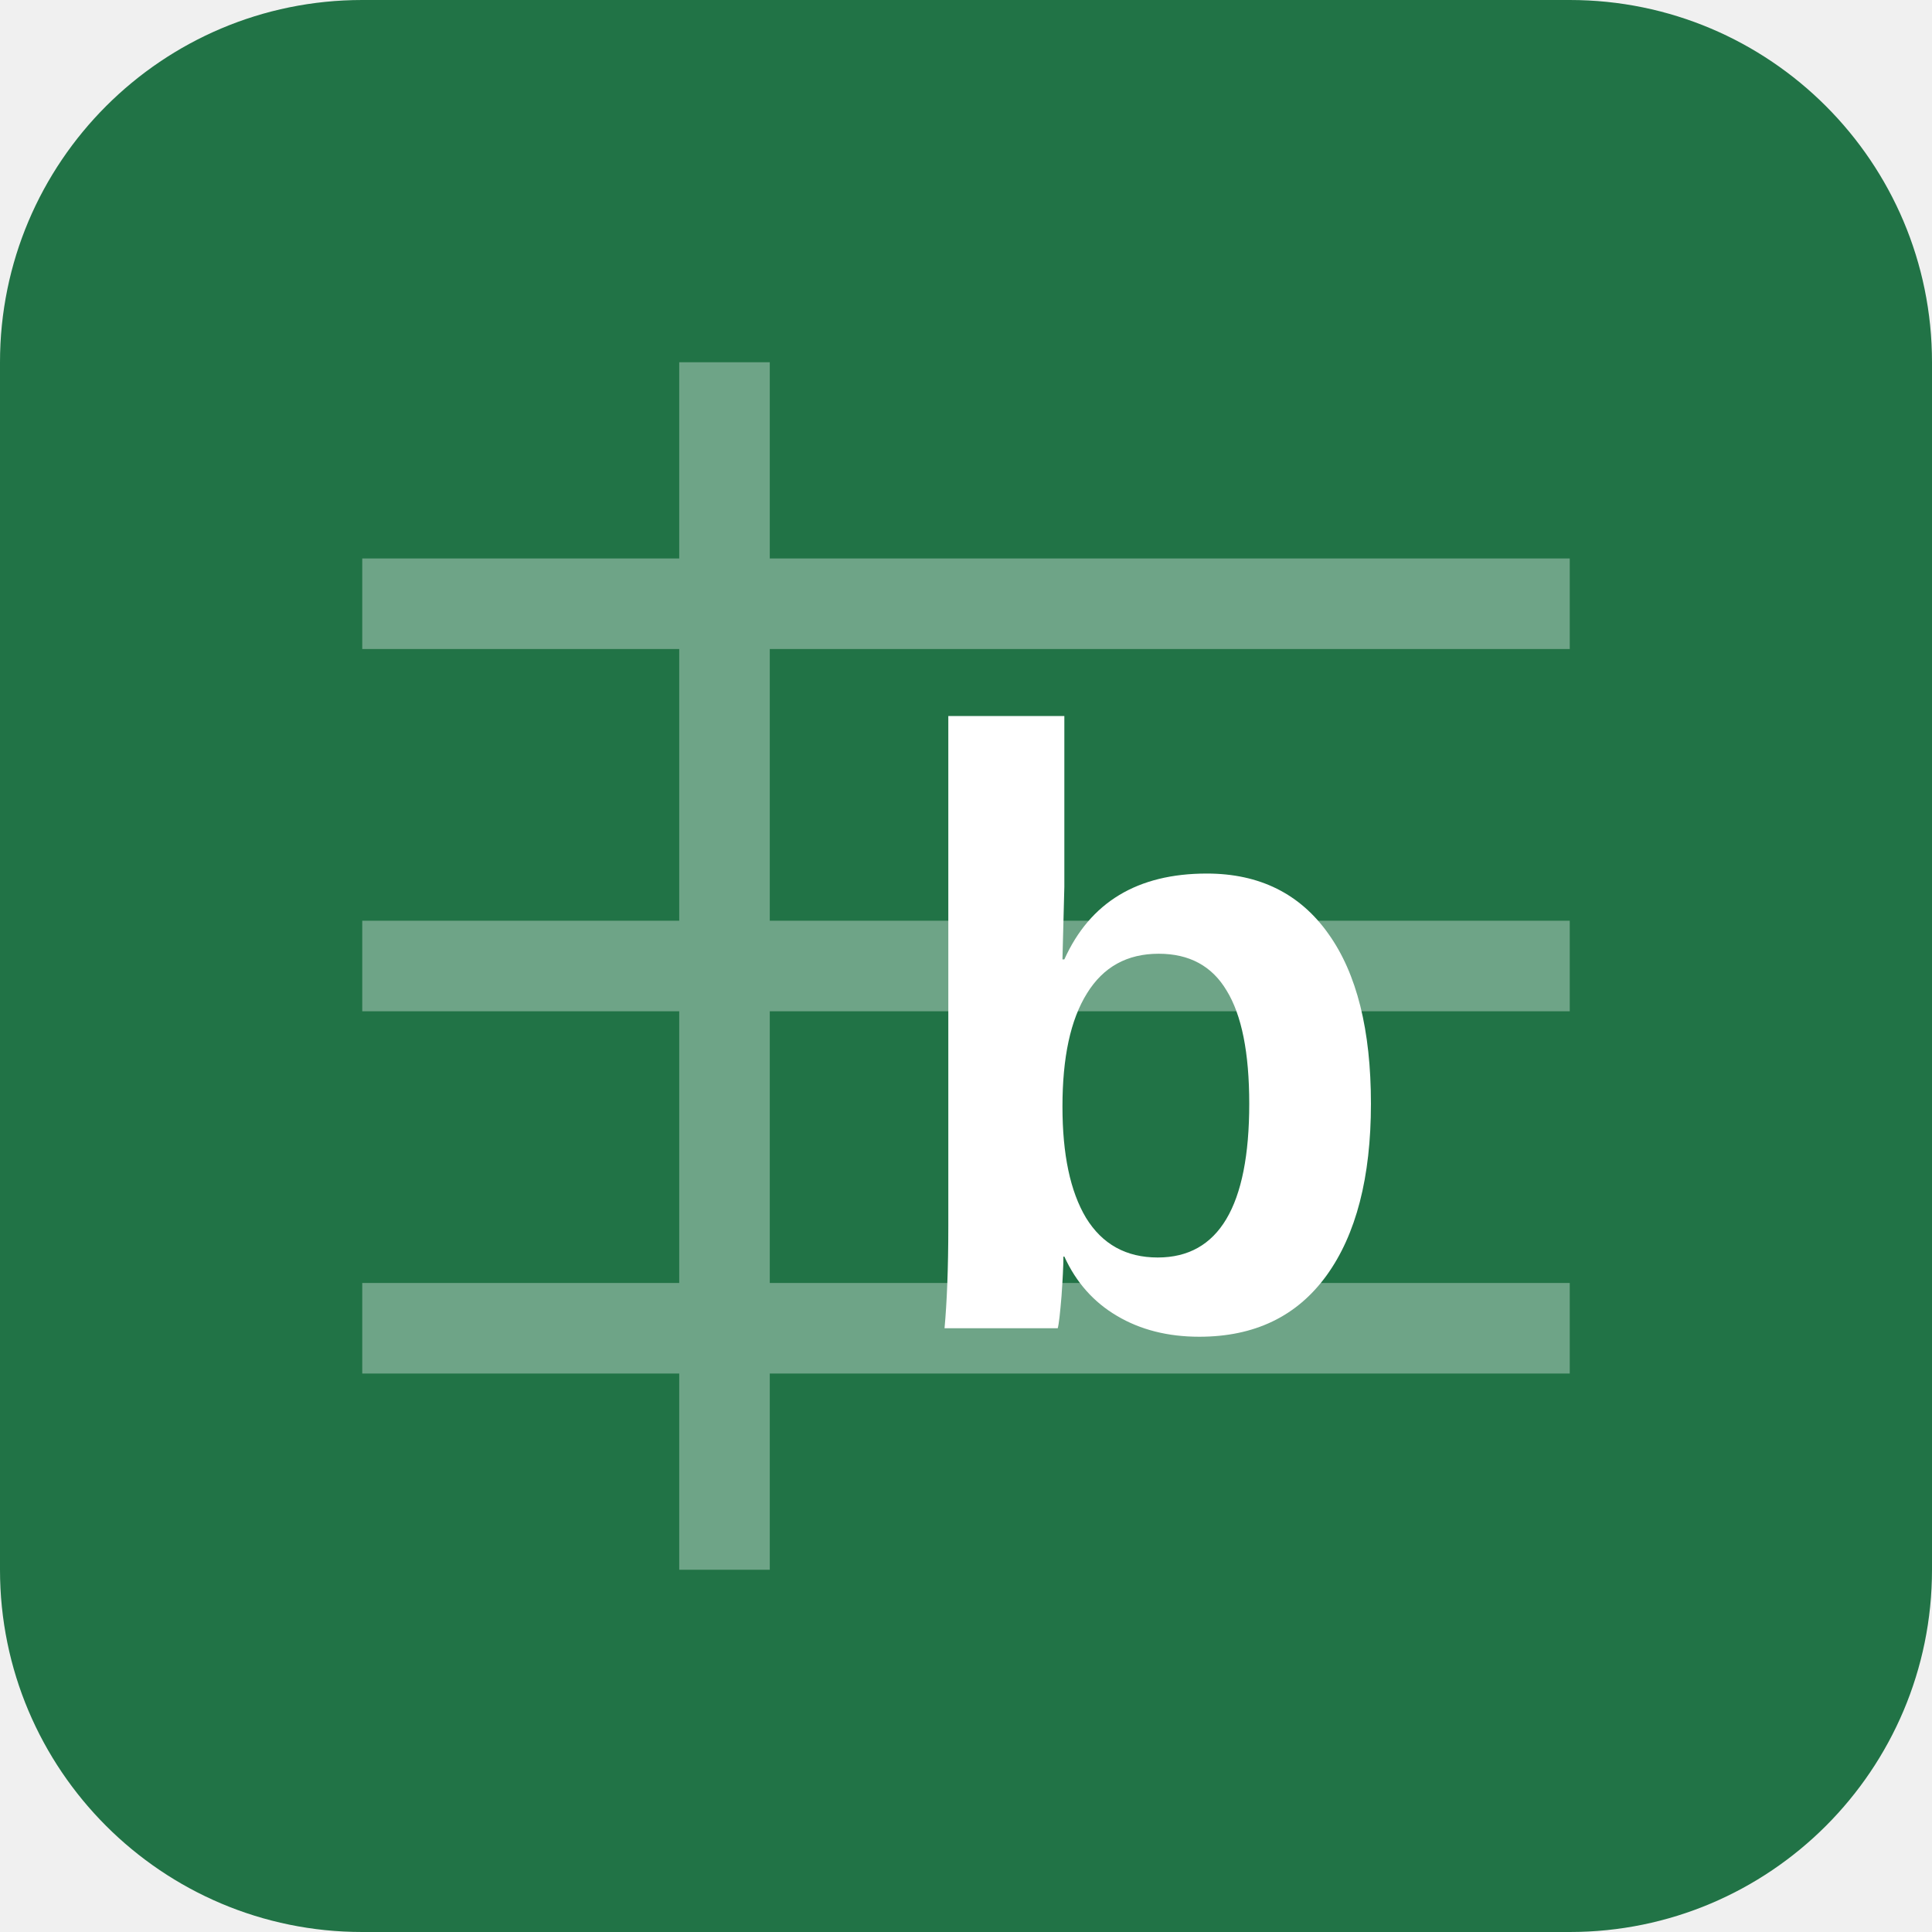
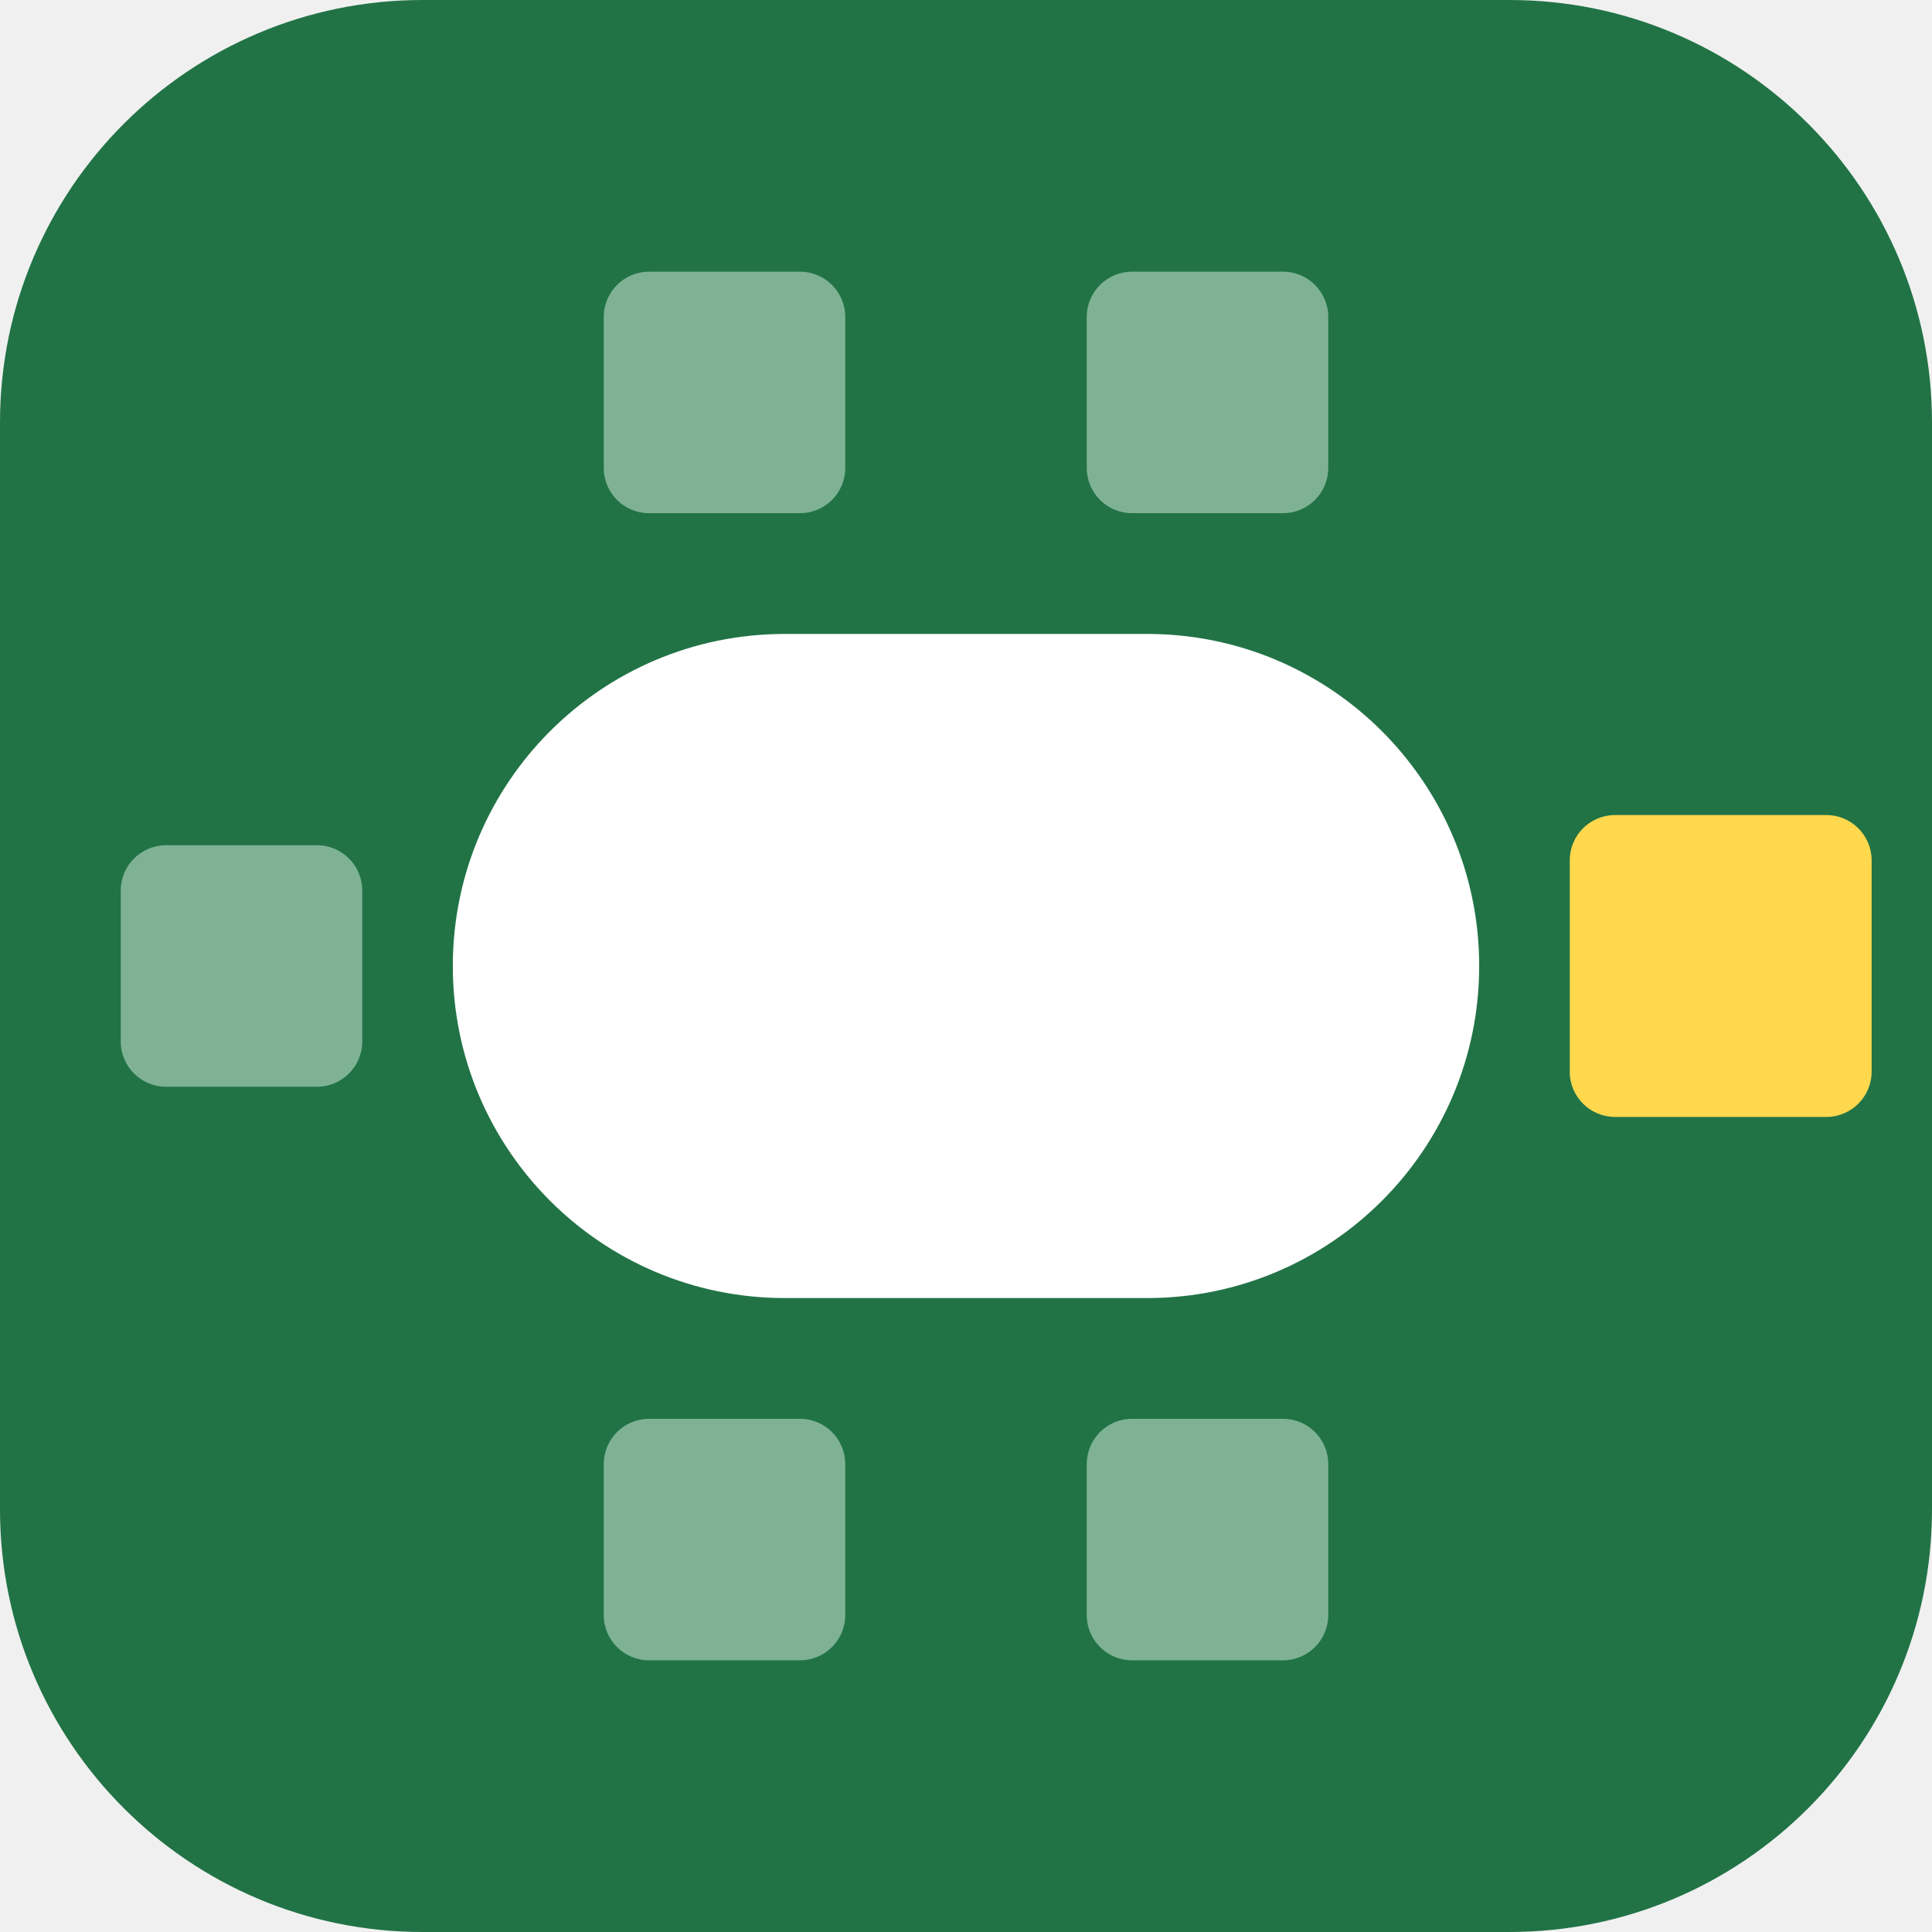
- <svg xmlns="http://www.w3.org/2000/svg" viewBox="0 0 32 32">
-   <rect width="32" height="32" rx="6" fill="#217346" />
-   <path d="M6 10h20M6 16h20M6 22h20M12 6v20" stroke="#fff" stroke-opacity=".35" stroke-width="1.5" />
-   <text x="19" y="22" font-family="Arial, sans-serif" font-weight="900" font-size="14" fill="#fff" text-anchor="middle">b</text>
+ <svg xmlns="http://www.w3.org/2000/svg" viewBox="0 0 64 64">
+   <rect width="64" height="64" rx="14" fill="#217346" />
+   <g transform="translate(0.0 0.0) scale(1.0)">
+     <rect x="15" y="21" width="34" height="22" rx="11" fill="#ffffff" />
+     <rect x="20" y="9" width="8" height="8" rx="1.5" fill="#7fb294" />
+     <rect x="36" y="9" width="8" height="8" rx="1.5" fill="#7fb294" />
+     <rect x="20" y="47" width="8" height="8" rx="1.5" fill="#7fb294" />
+     <rect x="36" y="47" width="8" height="8" rx="1.5" fill="#7fb294" />
+     <rect x="4" y="28" width="8" height="8" rx="1.5" fill="#7fb294" />
+     <rect x="52" y="27" width="10" height="10" rx="1.5" fill="#ffd84d" />
+   </g>
</svg>
